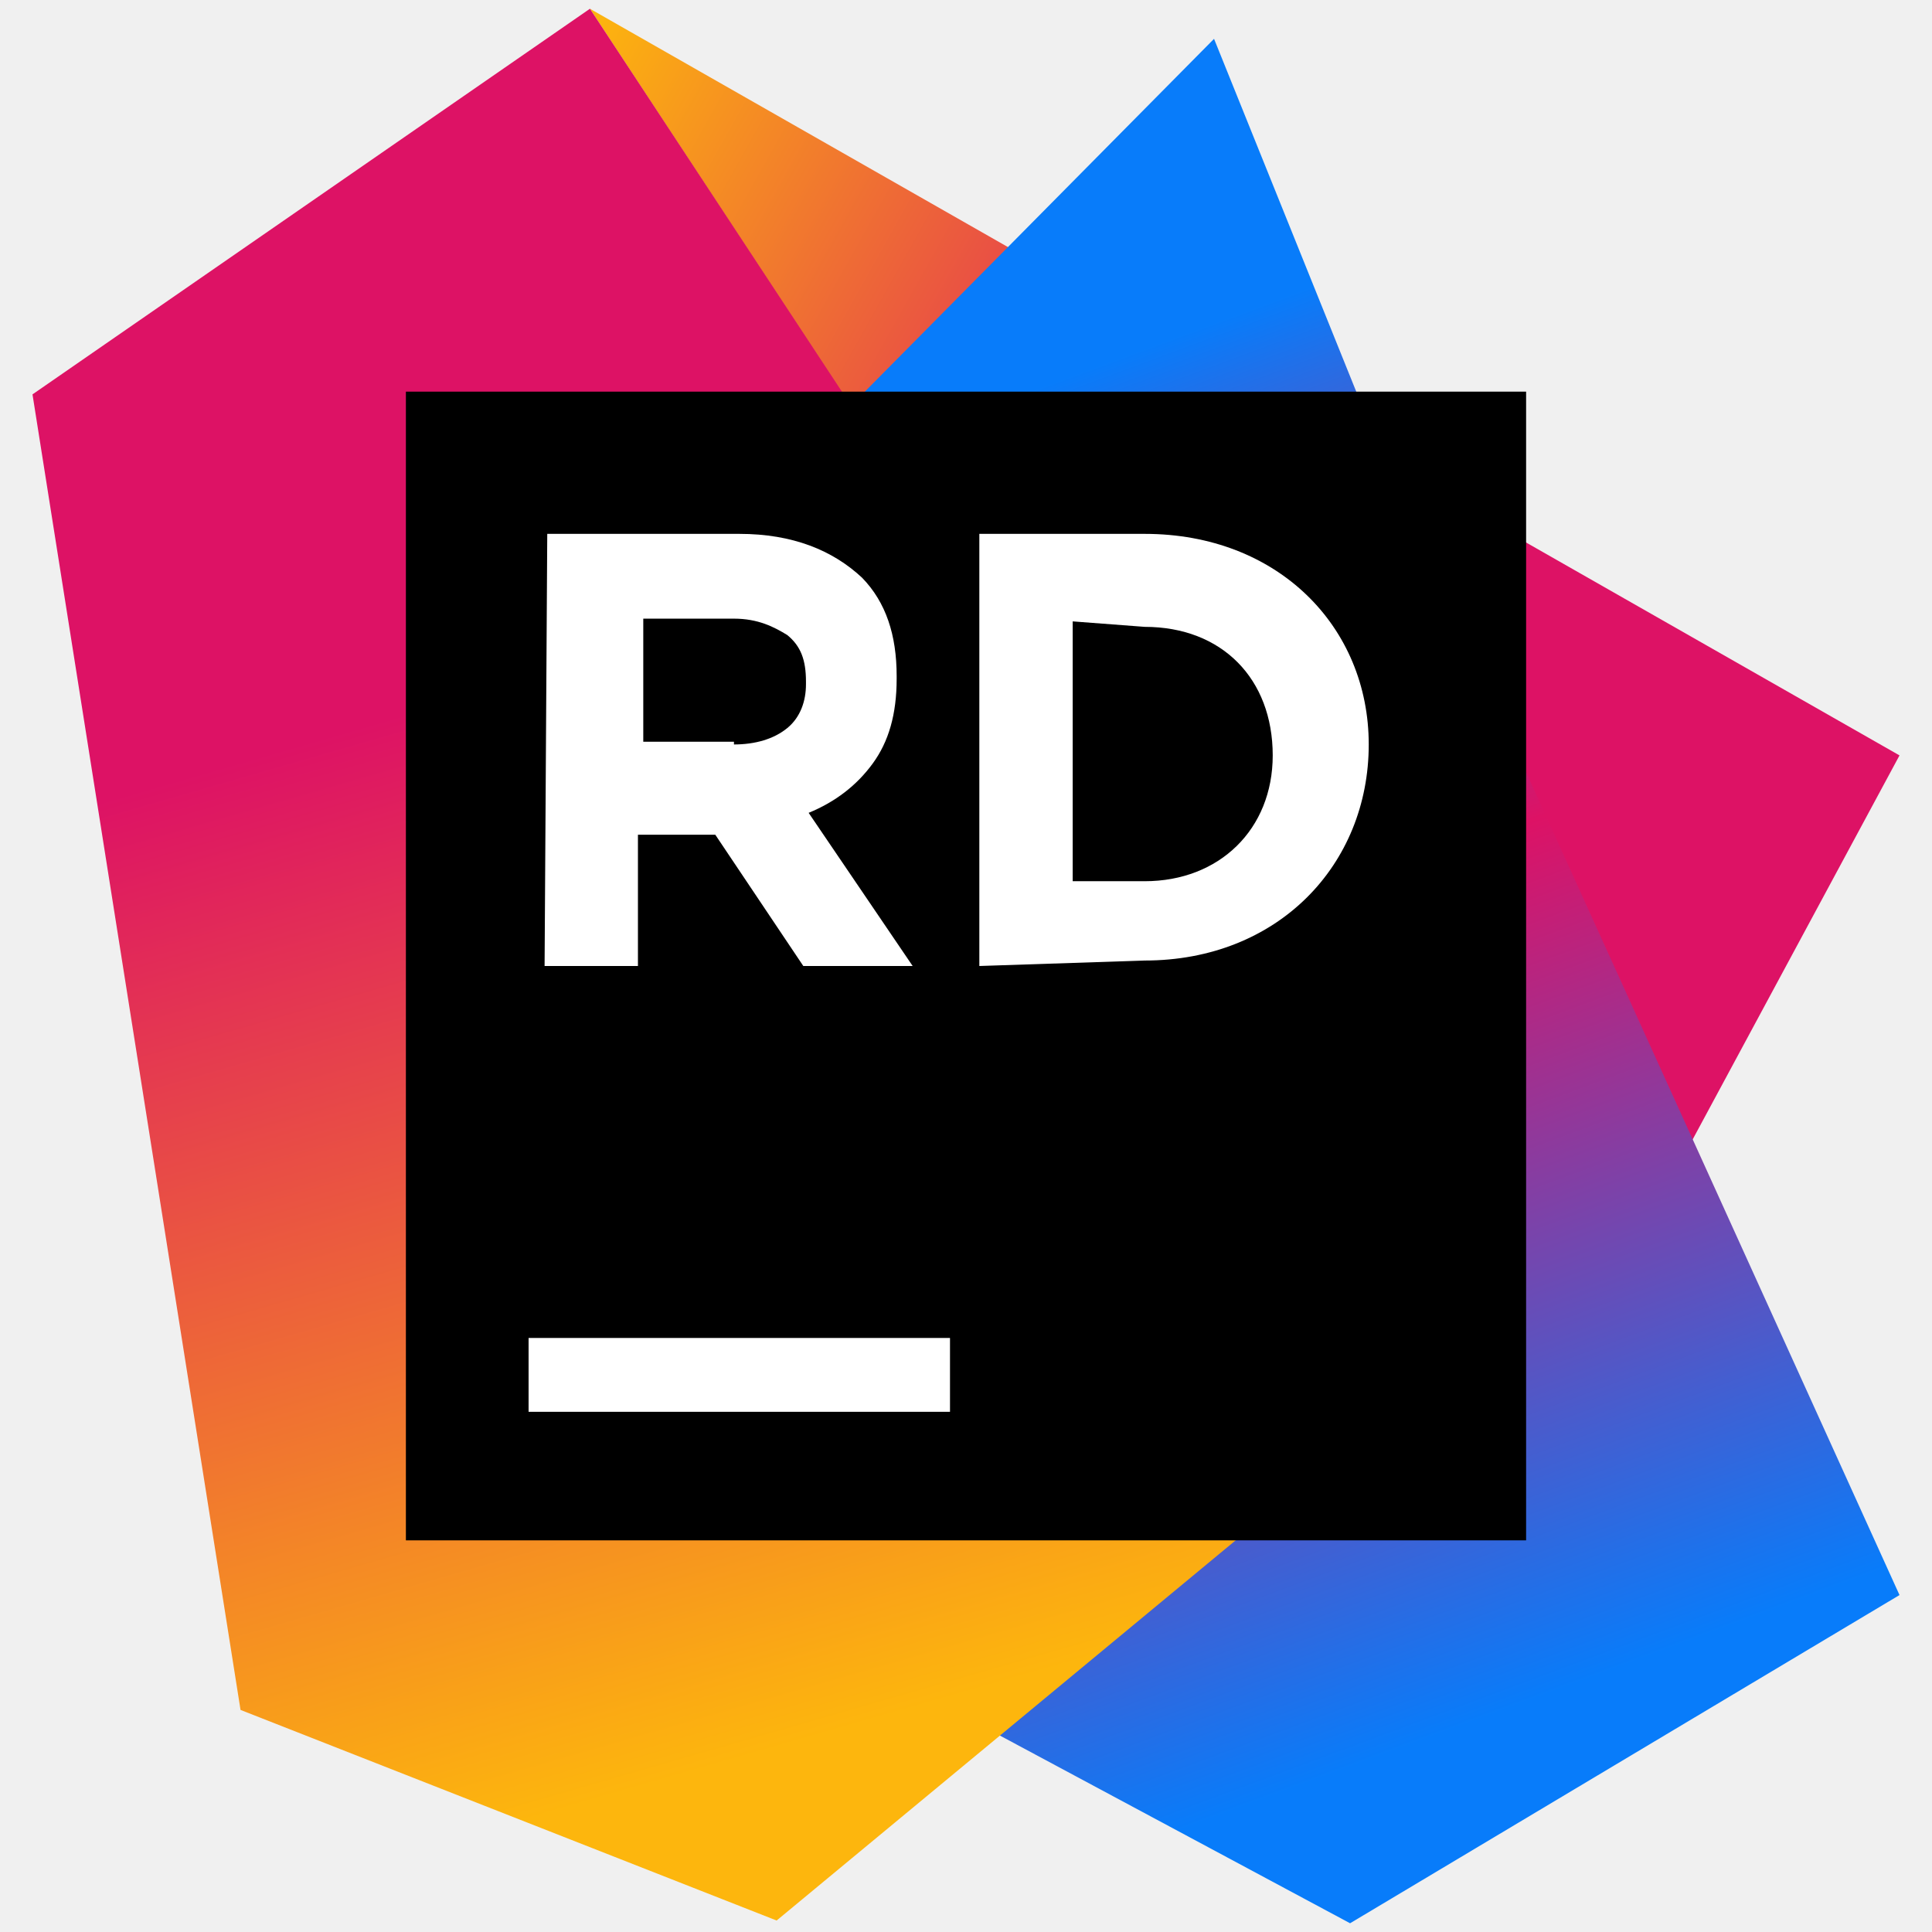
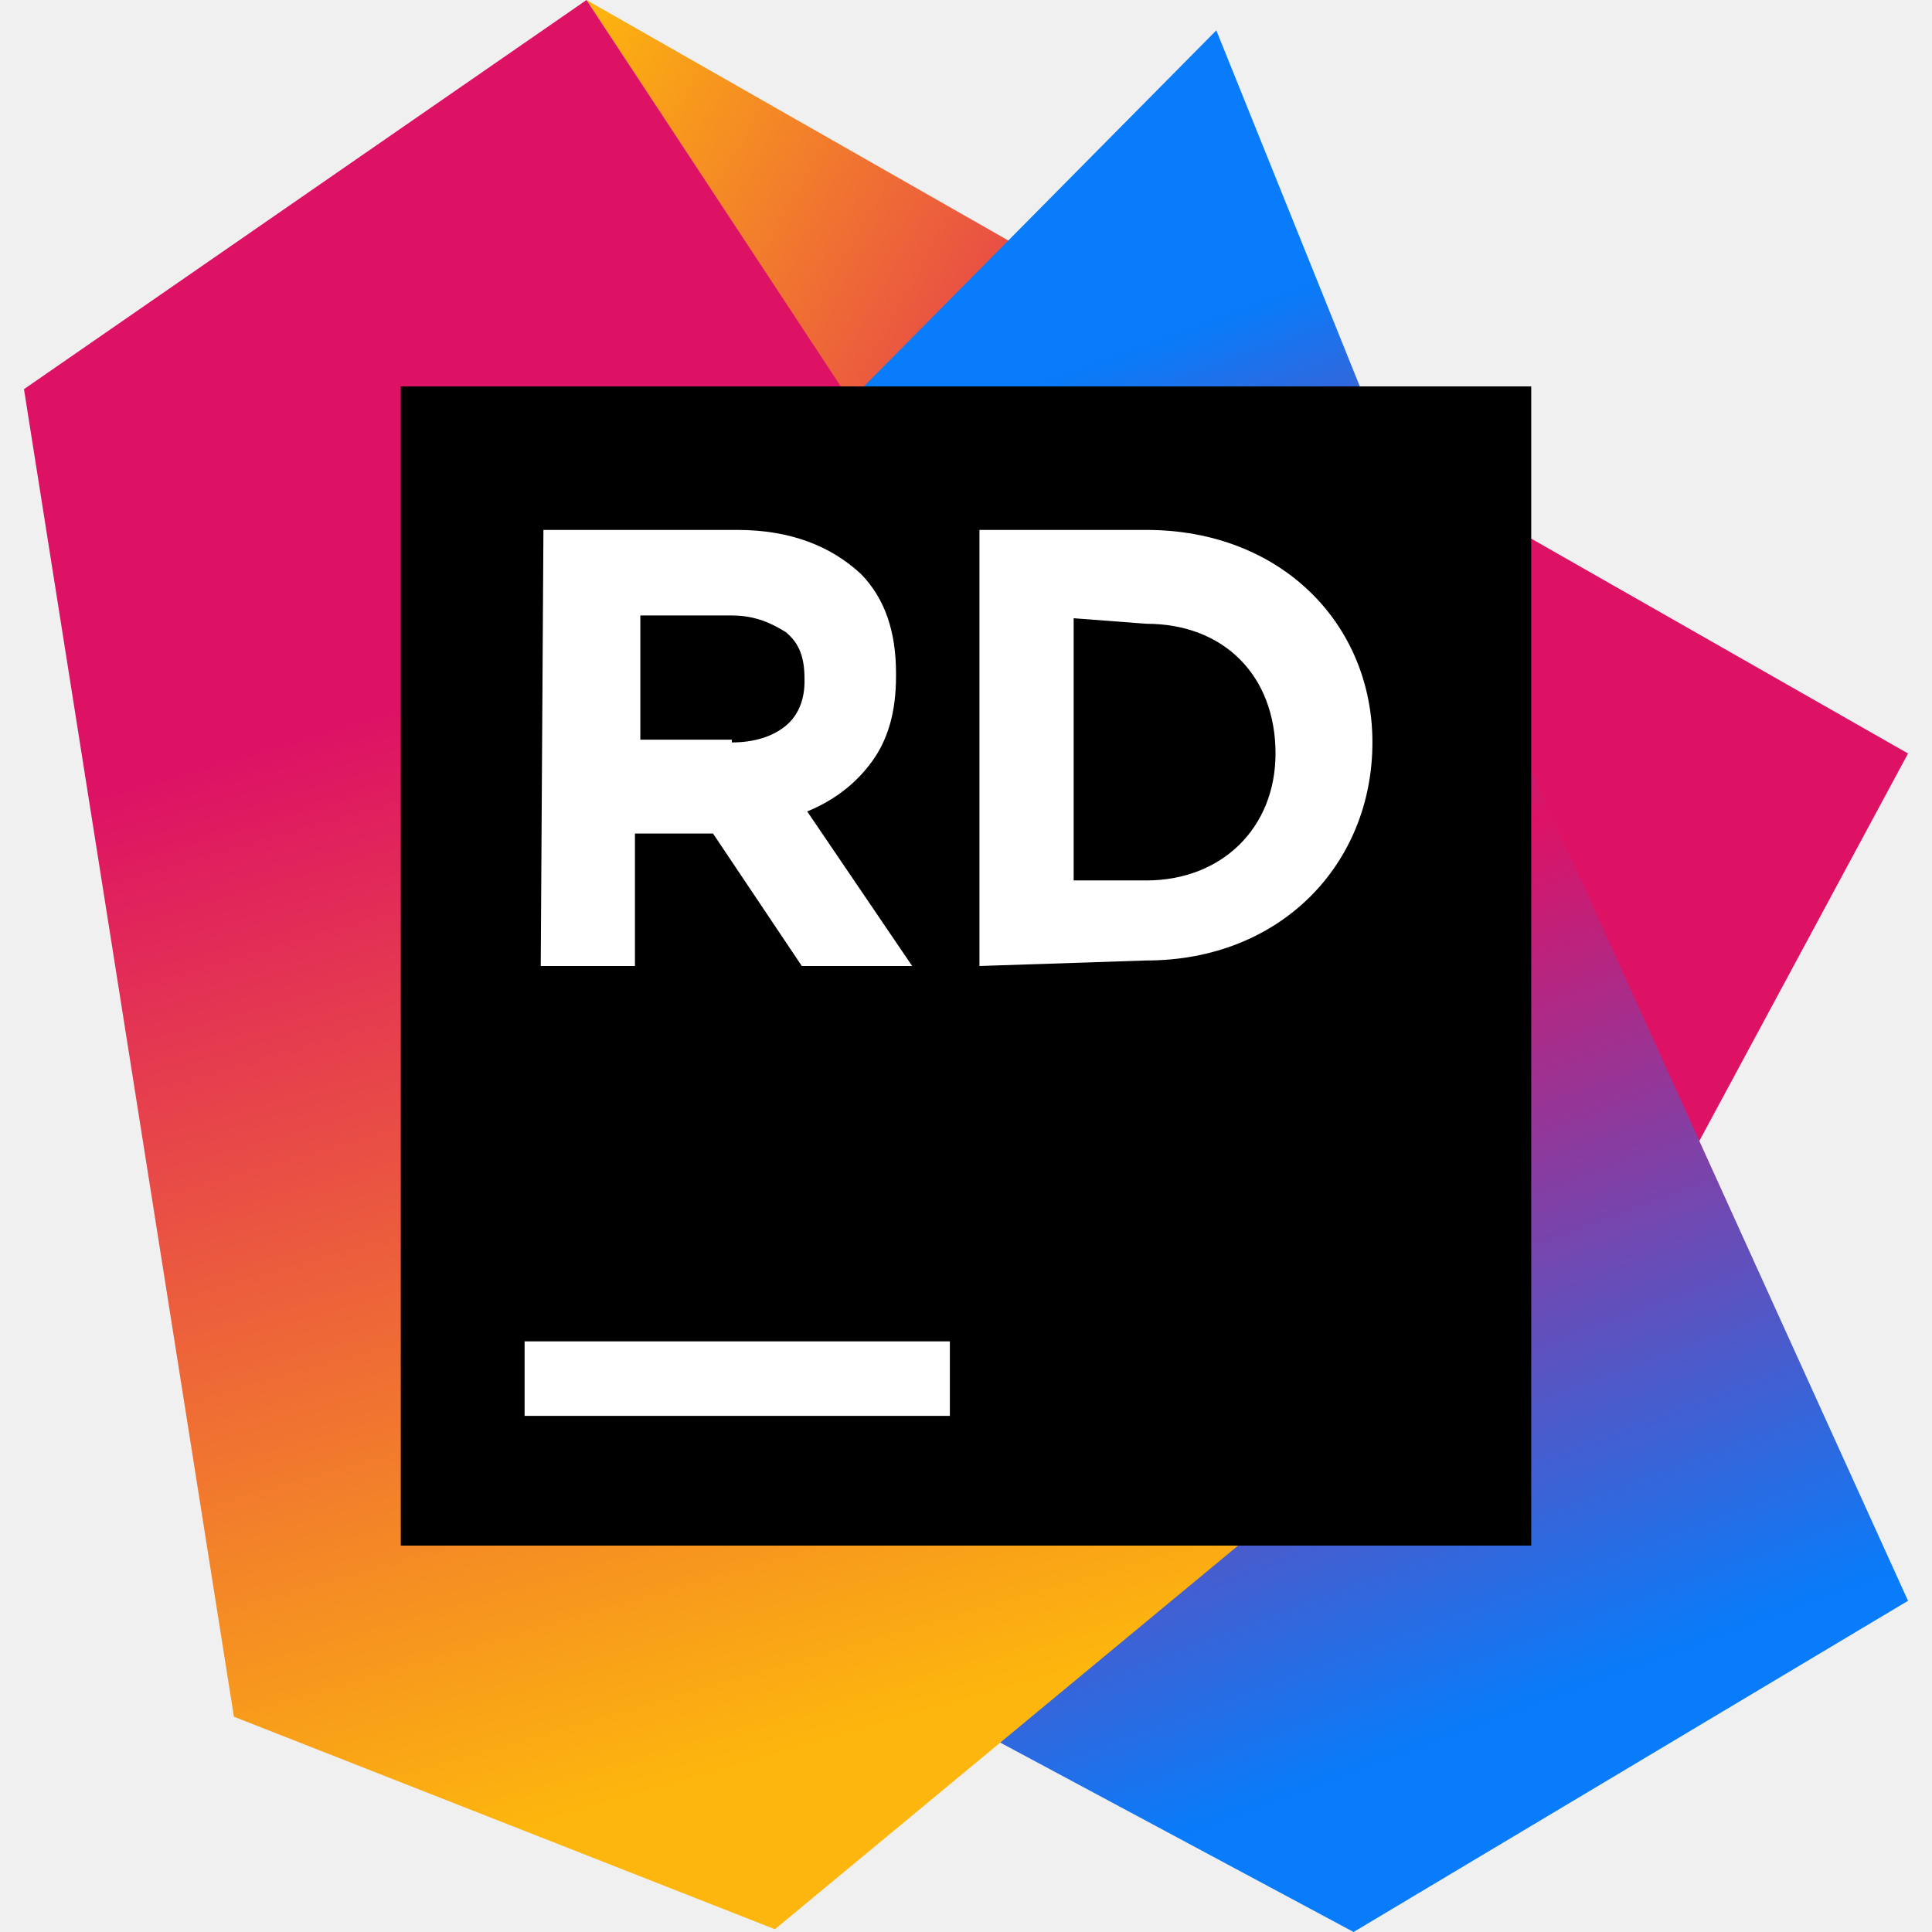
- <svg xmlns="http://www.w3.org/2000/svg" xmlns:xlink="http://www.w3.org/1999/xlink" version="1.0" id="katman_1" x="0px" y="0px" viewBox="0 0 512 512" xml:space="preserve" width="512" height="512">
+ <svg xmlns="http://www.w3.org/2000/svg" xmlns:xlink="http://www.w3.org/1999/xlink" version="1.0" id="katman_1" x="0px" y="0px" viewBox="0 0 160 160" xml:space="preserve" width="160" height="160">
  <defs id="defs43" />
  <style type="text/css" id="style2">
	.st0{fill:url(#SVGID_1_);}
	.st1{fill:url(#SVGID_00000130622934180993703410000017420799098261276343_);}
	.st2{fill:url(#SVGID_00000060739771362873723200000017991140373209755022_);}
	.st3{fill:#FFFFFF;}
</style>
  <symbol id="rider" viewBox="-35 -35 70 70">
    <linearGradient id="SVGID_1_" gradientUnits="userSpaceOnUse" x1="30.49" y1="5.119" x2="-23.468" y2="-25.845">
      <stop offset="0" style="stop-color:#DD1265" id="stop4" />
      <stop offset="0.483" style="stop-color:#DD1265" id="stop6" />
      <stop offset="0.942" style="stop-color:#FDB60D" id="stop8" />
    </linearGradient>
-     <path class="st0" d="M 35,-7.7 -14.1,-35 18.8,13.9 25.5,9.5 Z" id="path11" />
+     <path class="st0" d="M 35,-7.7 -14.1,-35 18.8,13.9 25.5,9.5 Z" id="path11" style="fill:url(#SVGID_1_)" />
    <linearGradient id="SVGID_00000169517474296634577950000016895268102491994795_" gradientUnits="userSpaceOnUse" x1="-1.584" y1="-28.888" x2="19.805" y2="30.175">
      <stop offset="0.139" style="stop-color:#087CFA" id="stop13" />
      <stop offset="0.476" style="stop-color:#DD1265" id="stop15" />
      <stop offset="0.958" style="stop-color:#087CFA" id="stop17" />
    </linearGradient>
    <path style="fill:url(#SVGID_00000169517474296634577950000016895268102491994795_)" d="M 15.5,-18.9 9.3,-33.9 -4.3,-20.5 1.2,28.1 14.4,35 35,23 Z" id="path20" />
    <linearGradient id="SVGID_00000135668350575375336630000014638141720088491653_" gradientUnits="userSpaceOnUse" x1="-17.587" y1="-27.071" x2="-1.788" y2="29.074">
      <stop offset="0.278" style="stop-color:#DD1265" id="stop22" />
      <stop offset="0.968" style="stop-color:#FDB60D" id="stop24" />
    </linearGradient>
    <path style="fill:url(#SVGID_00000135668350575375336630000014638141720088491653_)" d="m -14.1,-35 -20.9,14.1 7.8,48.1 20.1,7.7 26,-21 z" id="path27" />
    <path d="M 21,-21 H -21 V 21 H 21 Z" id="path29" />
    <path class="st3" d="m -0.6,13.6 h -15.8 v 2.7 h 15.8 z" id="path31" />
    <path class="st3" d="m 0.5,-15.8 h 6.2 c 5,0 8.4,3.4 8.4,7.7 0,4.4 -3.4,7.9 -8.4,7.9 L 0.5,0 Z m 3.5,3.2 v 9.5 h 2.7 c 2.8,0 4.8,-1.9 4.8,-4.6 0,-2.8 -1.9,-4.7 -4.8,-4.7 z" id="path33" />
    <path class="st3" d="m -15.7,-15.8 h 7.2 c 2,0 3.5,0.6 4.6,1.6 0.9,0.9 1.3,2.1 1.3,3.6 v 0.1 c 0,1.3 -0.3,2.3 -0.9,3.1 -0.6,0.8 -1.4,1.4 -2.4,1.8 L -2,0 h -4.1 l -3.3,-4.8 h -2.9 V 0 h -3.5 z m 7,7.7 c 0.8,0 1.5,-0.2 2,-0.6 0.5,-0.4 0.7,-1 0.7,-1.6 v -0.1 c 0,-0.8 -0.2,-1.3 -0.7,-1.7 -0.5,-0.3 -1.1,-0.6 -2,-0.6 h -3.4 v 4.5 h 3.4 z" id="path35" />
  </symbol>
-   <use xlink:href="#rider" width="70" height="70" x="-35" y="-35" transform="matrix(7.068252,0,0,7.248103,256,256)" style="overflow:visible" id="use38" />
+   <use xlink:href="#rider" width="70" height="70" x="-35" y="-35" transform="matrix(2.228998,0,0,2.285714,80,80)" style="overflow:visible" id="use38" />
</svg>
